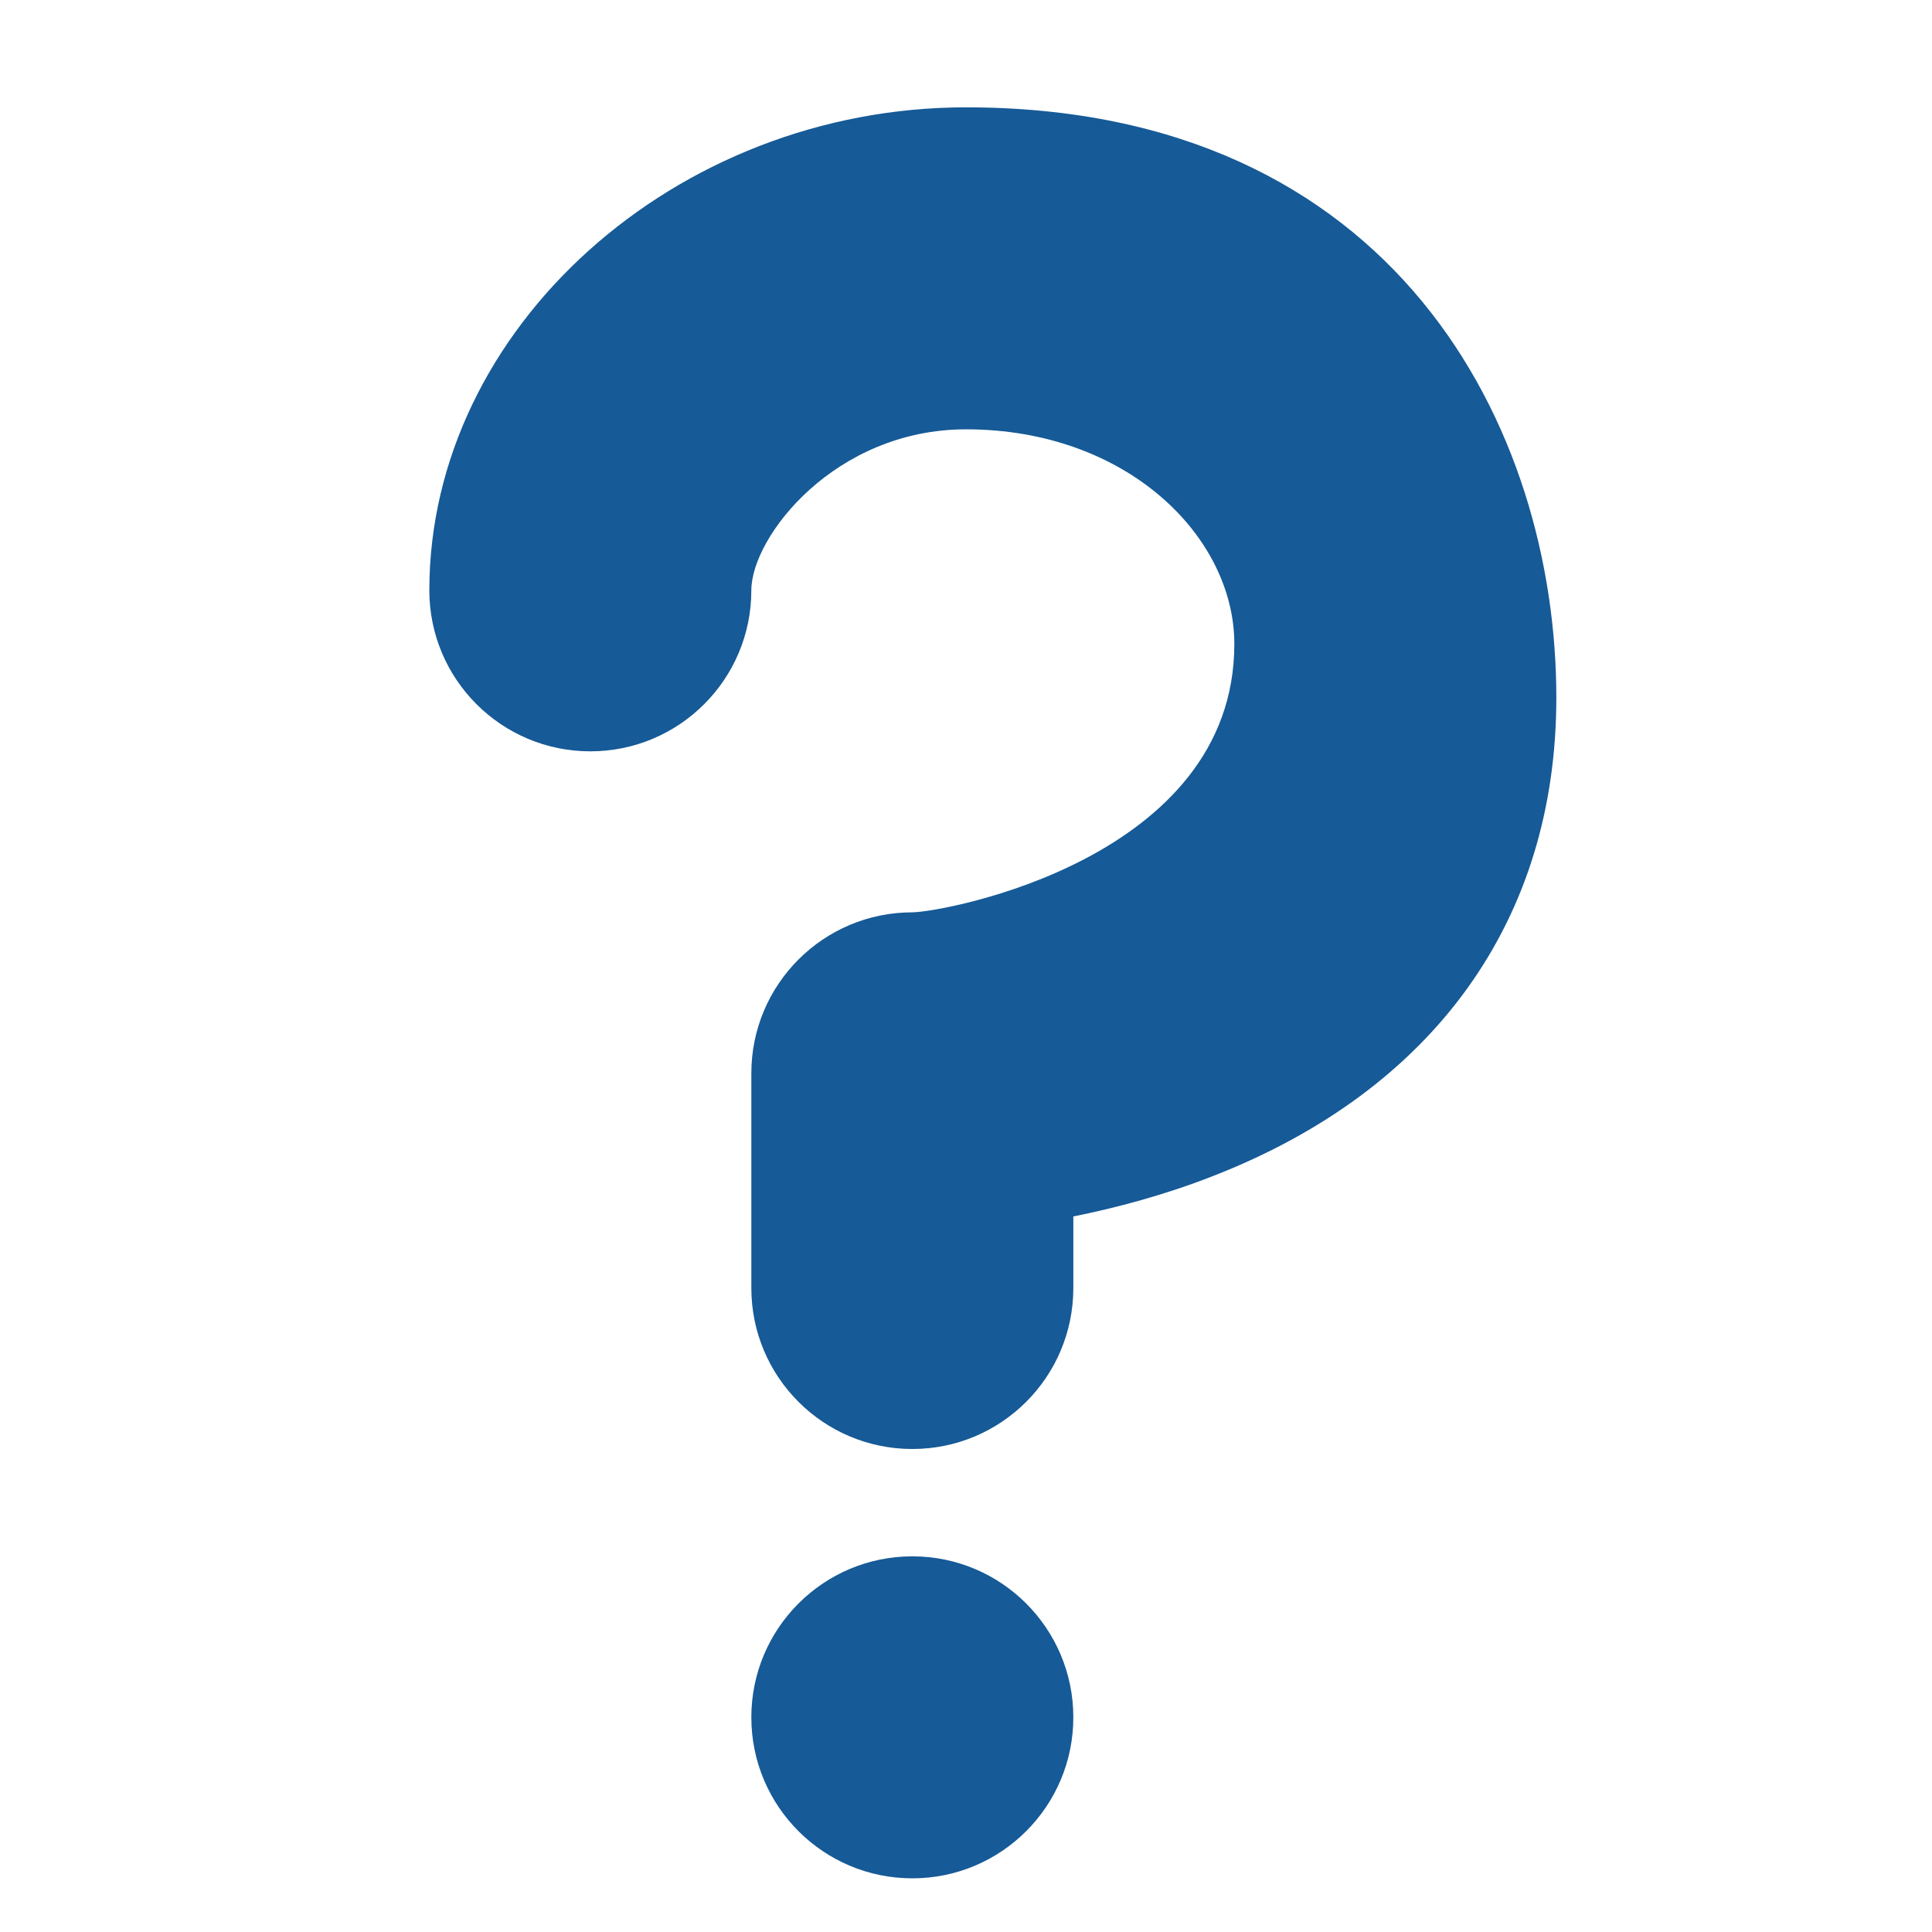
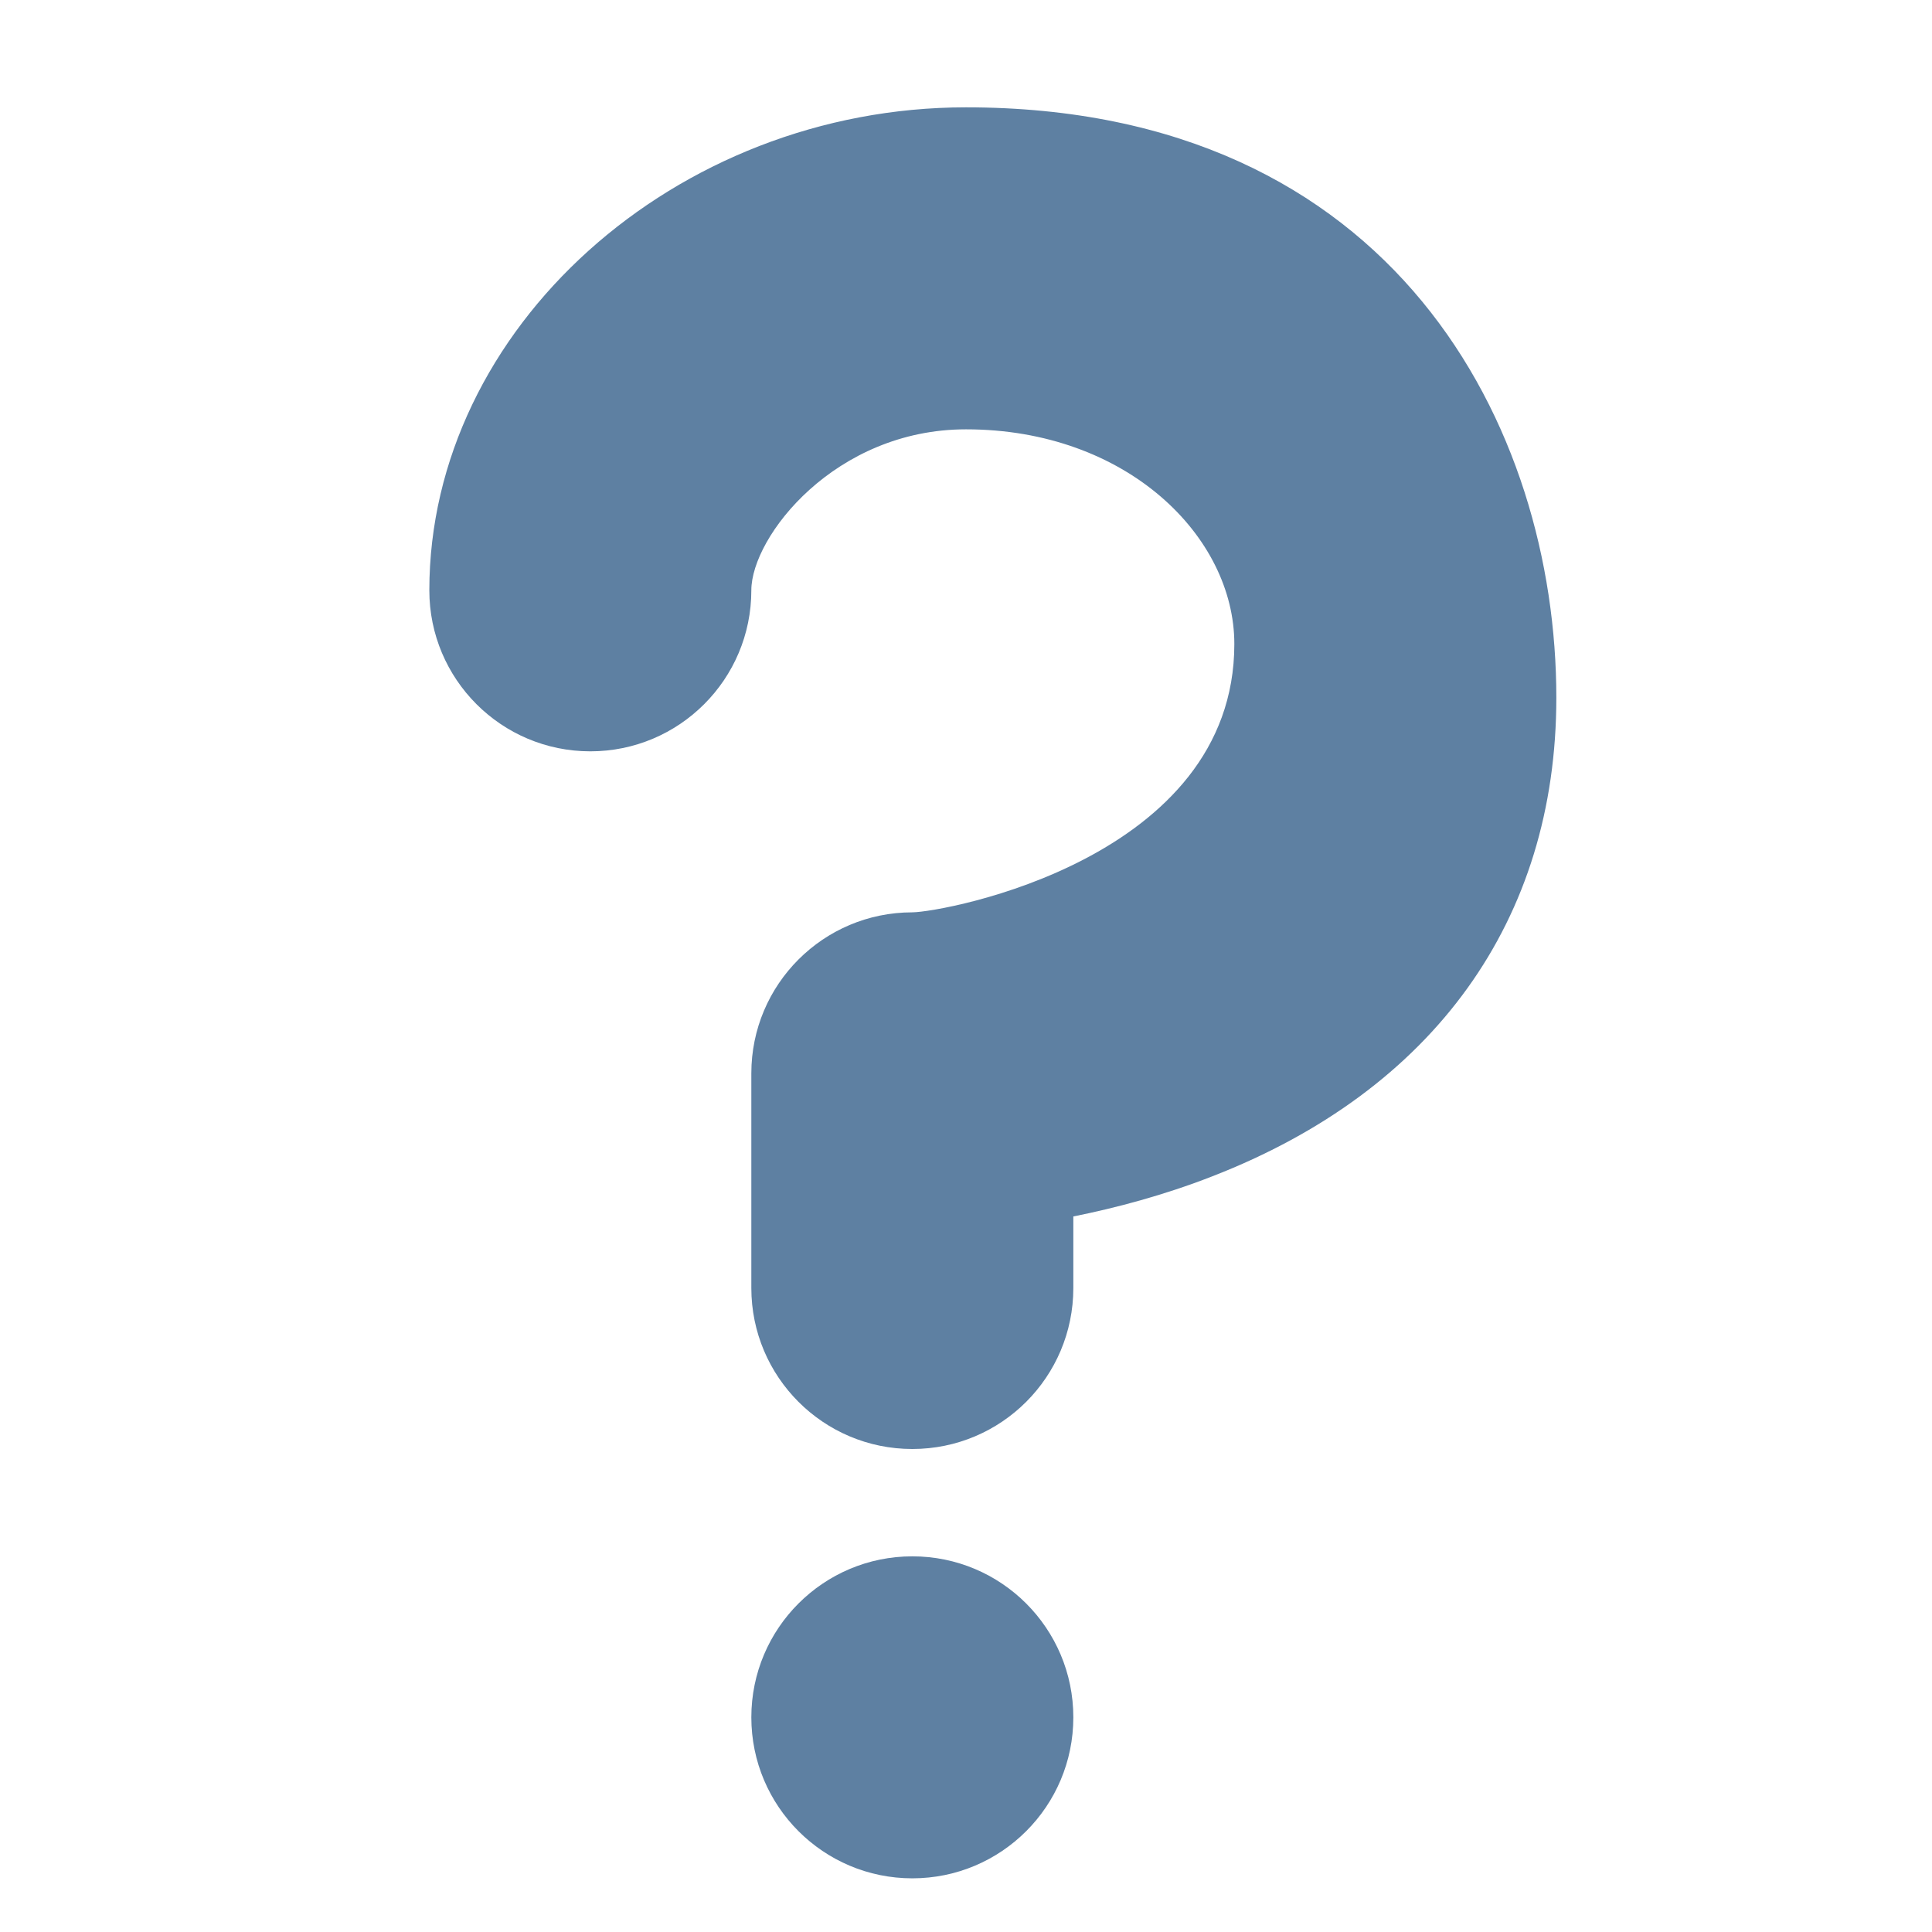
<svg xmlns="http://www.w3.org/2000/svg" viewBox="0 0 36 36">
-   <path fill="#165a97" d="M17 27c-1.657 0-3-1.343-3-3v-4c0-1.657 1.343-3 3-3 .603-.006 6-1 6-5 0-2-2-4-5-4-2.441 0-4 2-4 3 0 1.657-1.343 3-3 3s-3-1.343-3-3c0-4.878 4.58-9 10-9 8 0 11 5.982 11 11 0 4.145-2.277 7.313-6.413 8.92-.9.351-1.79.587-2.587.747V24c0 1.657-1.343 3-3 3z" />
-   <circle fill="#165a97" cx="17" cy="32" r="3" />
+   <path fill="#5e80a2" d="M17 27c-1.657 0-3-1.343-3-3v-4c0-1.657 1.343-3 3-3 .603-.006 6-1 6-5 0-2-2-4-5-4-2.441 0-4 2-4 3 0 1.657-1.343 3-3 3s-3-1.343-3-3c0-4.878 4.58-9 10-9 8 0 11 5.982 11 11 0 4.145-2.277 7.313-6.413 8.92-.9.351-1.79.587-2.587.747V24c0 1.657-1.343 3-3 3z" />
+   <circle fill="#5e80a2" cx="17" cy="32" r="3" />
</svg>
